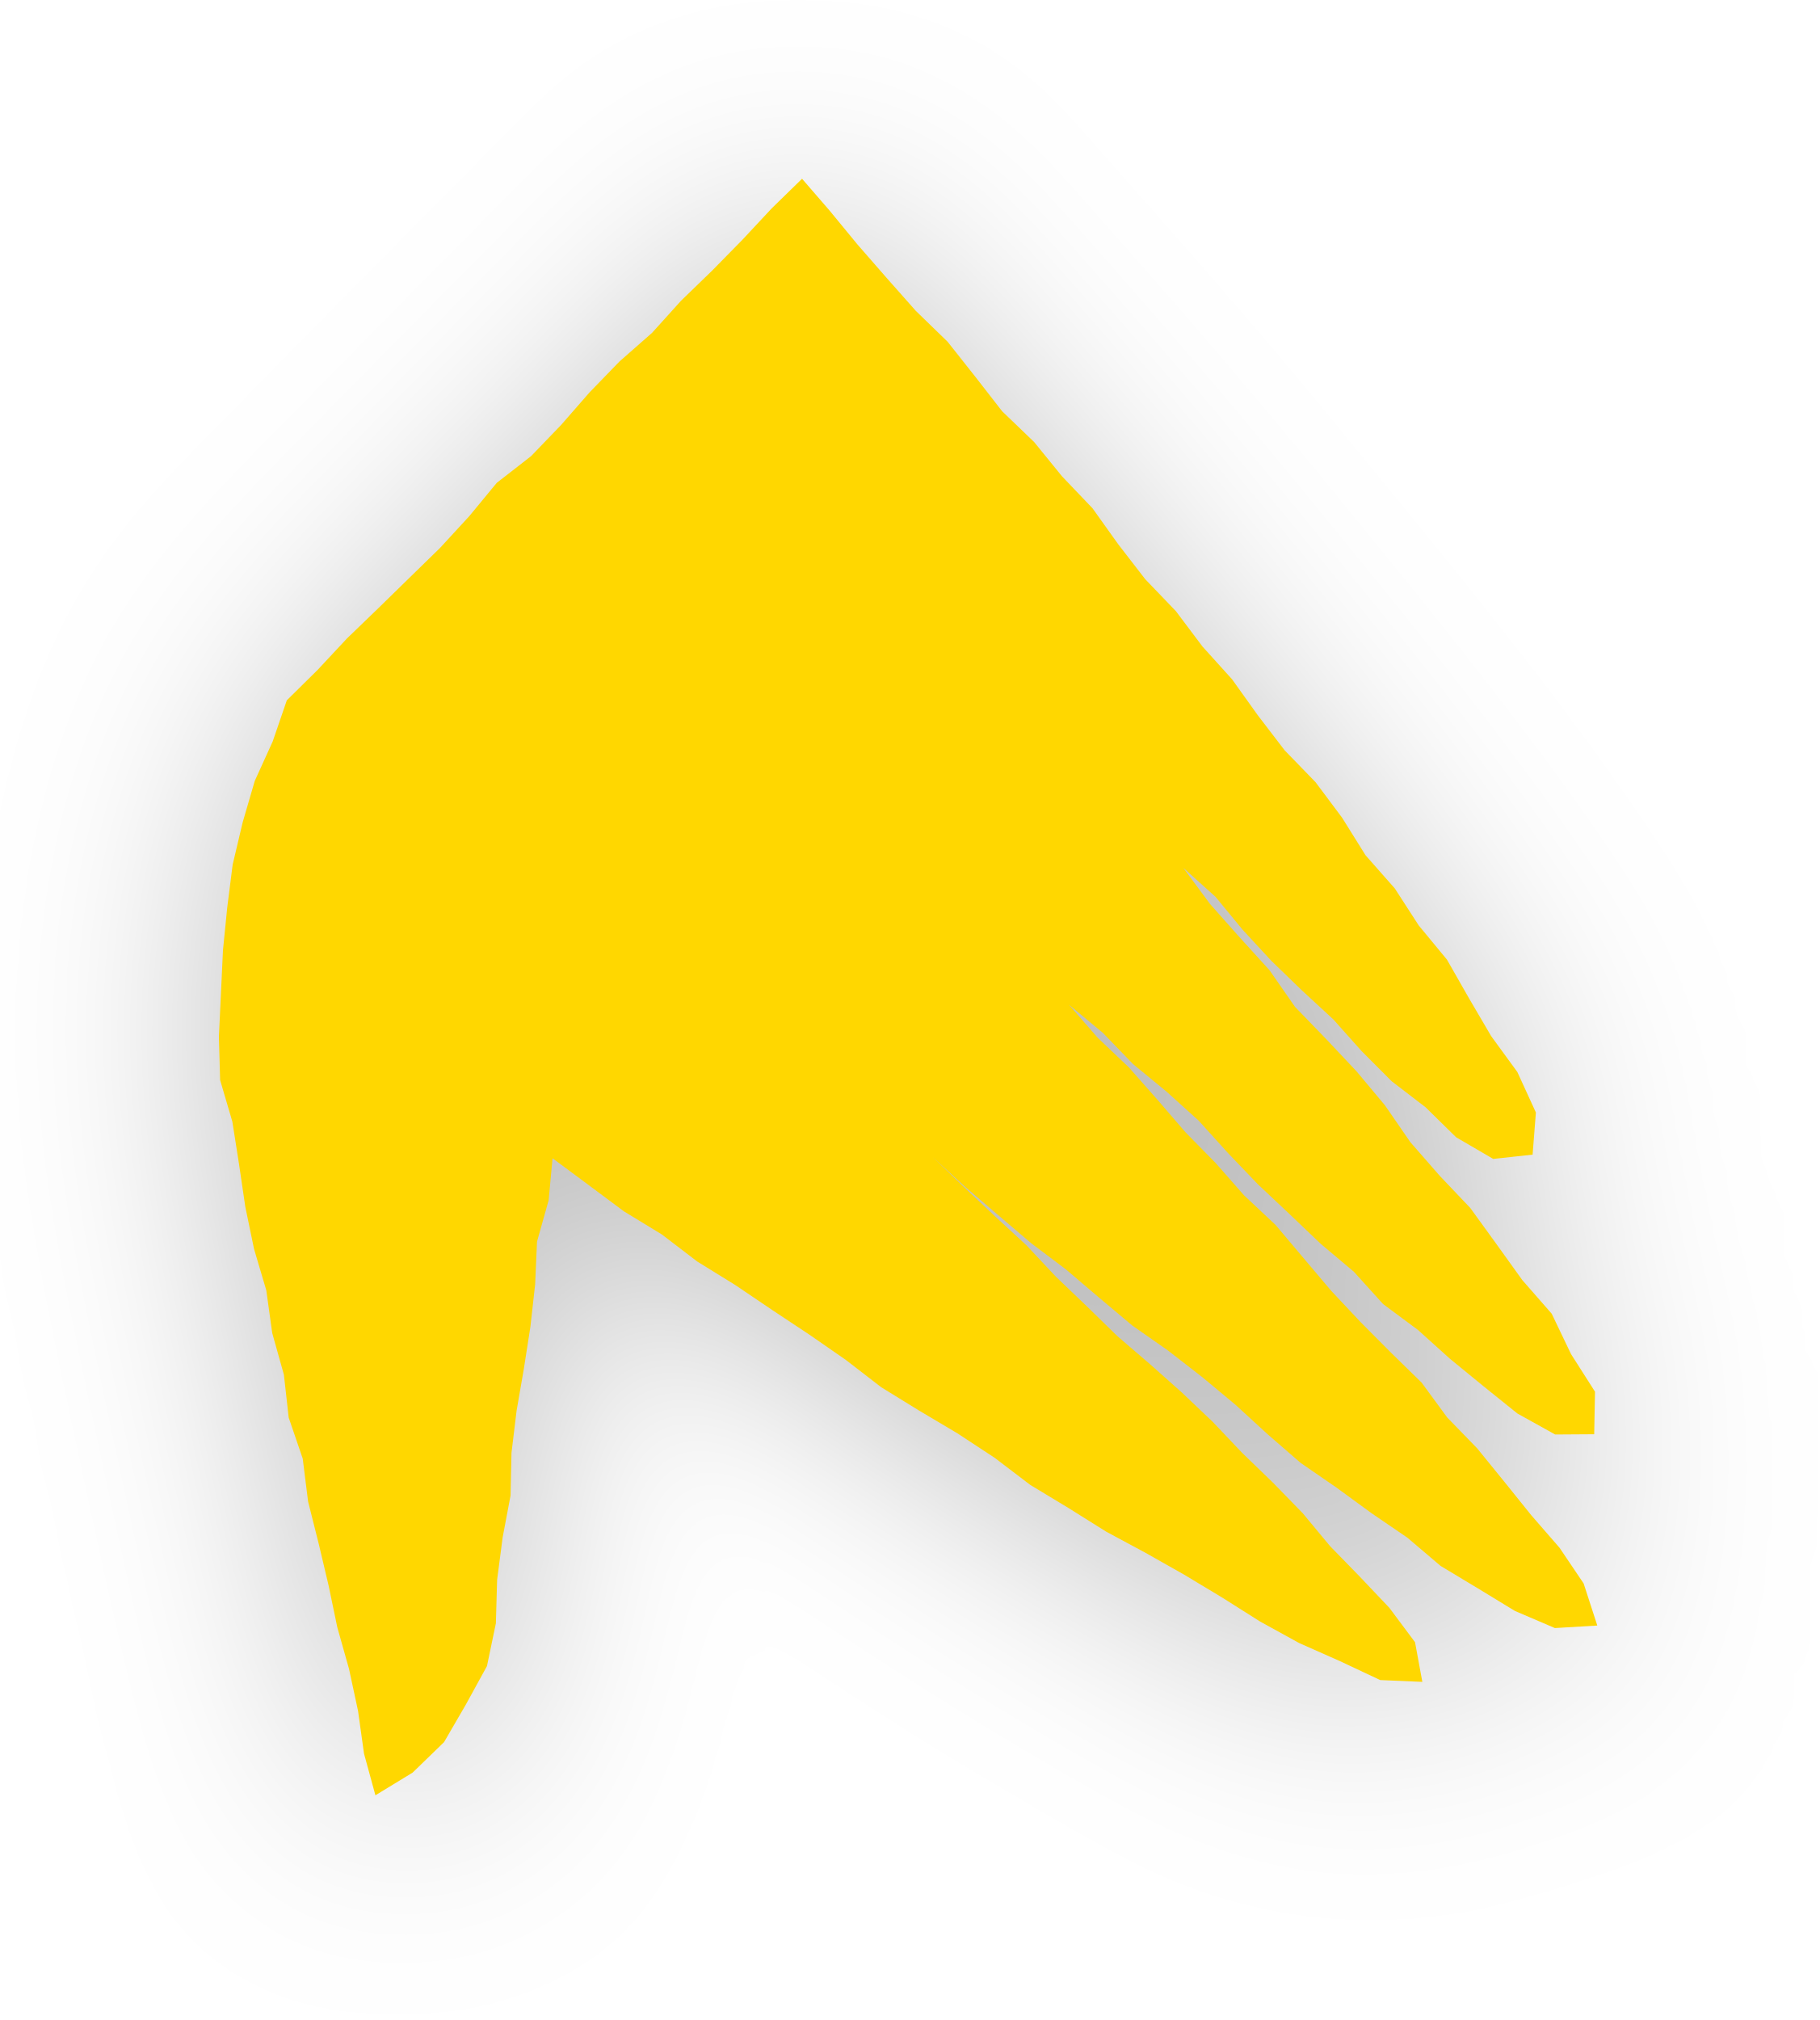
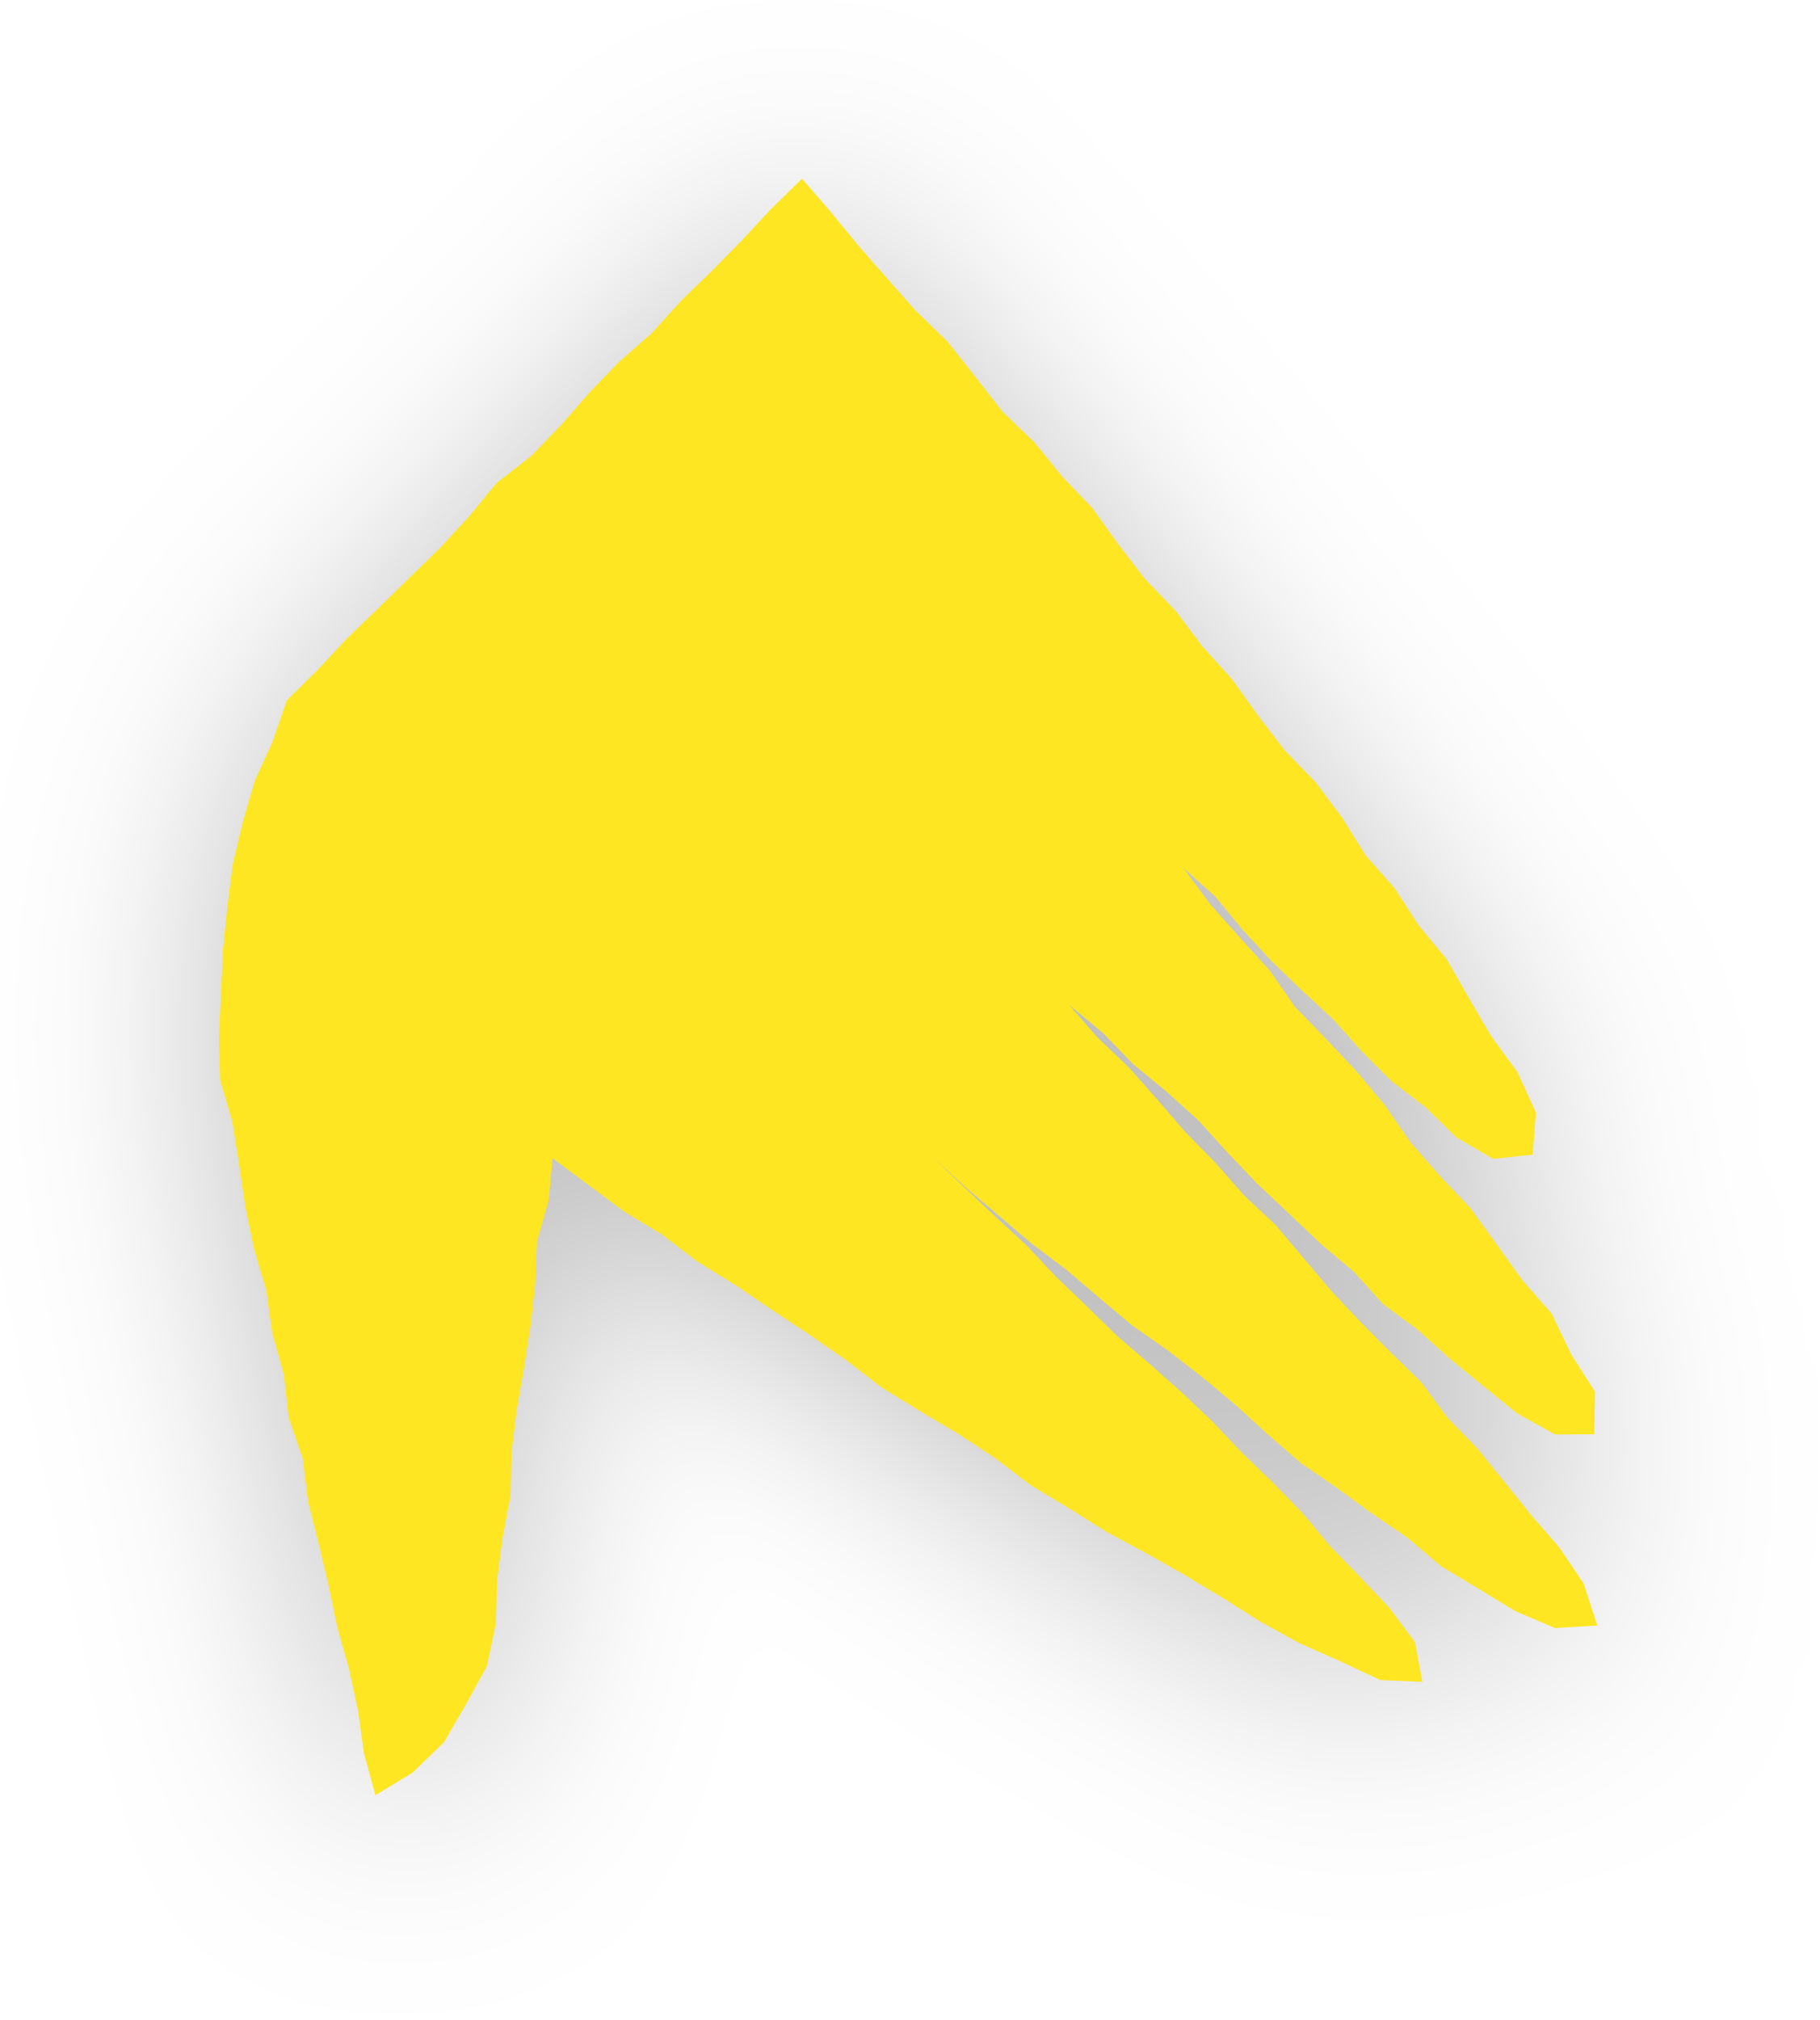
<svg xmlns="http://www.w3.org/2000/svg" xmlns:xlink="http://www.w3.org/1999/xlink" height="364" viewBox="0 0 328 364" width="328">
  <defs>
    <filter id="a" height="143.9%" width="151.3%" x="-25.6%" y="-20.6%">
      <feMorphology in="SourceAlpha" operator="dilate" radius=".5" result="shadowSpreadOuter1" />
      <feOffset dy="4" in="shadowSpreadOuter1" result="shadowOffsetOuter1" />
      <feGaussianBlur in="shadowOffsetOuter1" result="shadowBlurOuter1" stdDeviation="20" />
      <feColorMatrix in="shadowBlurOuter1" values="0 0 0 0 0 0 0 0 0 0 0 0 0 0 0 0 0 0 0.251 0" />
    </filter>
    <path id="b" d="m145.105 32.309-5.469 5.337-5.307 5.686-5.451 5.55-5.589 5.415-5.218 5.779-5.858 5.15-5.416 5.585-5.125 5.872-5.398 5.602-6.194 4.823-4.972 6.02-5.27 5.726-5.573 5.432-5.567 5.442-5.603 5.404-5.314 5.693-5.543 5.47-2.544 7.415-3.232 7.107-2.184 7.486-1.797 7.589-.98 7.736-.771 7.733-.363 7.756-.367 7.781.219 7.828 2.205 7.491 1.204 7.665 1.13 7.684 1.575 7.593 2.21 7.46 1.07 7.702 2.099 7.482.868 7.748 2.528 7.39.967 7.732 1.895 7.525 1.787 7.549 1.583 7.593 2.108 7.477 1.63 7.585 1.078 7.704 2.052 7.499 6.716-4.093 5.661-5.494 3.946-6.801 3.785-6.898 1.606-7.708.221-7.831.995-7.626 1.428-7.557.167-7.692.923-7.612 1.311-7.565 1.18-7.575.851-7.62.338-7.698 2.093-7.439.706-7.582 6.401 4.75 6.439 4.799 6.868 4.186 6.385 4.88 6.837 4.224 6.651 4.497 6.692 4.434 6.597 4.574 6.371 4.915 6.84 4.216 6.911 4.103 6.711 4.41 6.409 4.879 6.879 4.154 6.807 4.27 7.089 3.812 6.989 3.953 6.874 4.139 6.79 4.292 7.035 3.872 7.341 3.254 7.262 3.415 7.593.325-1.316-7.143-4.628-6.198-5.309-5.599-5.37-5.511-4.928-5.932-5.373-5.518-5.537-5.349-5.306-5.592-5.587-5.309-5.762-5.12-5.848-5.026-5.511-5.382-5.568-5.325-5.28-5.635-5.661-5.222-5.604-5.28-5.701-5.464 5.893 5.415 5.948 5.089 5.963 5.068 6.255 4.714 5.958 5.075 5.993 5.03 6.43 4.503 6.186 4.798 6.015 5.008 5.782 5.304 5.922 5.136 6.459 4.45 6.323 4.618 6.466 4.415 5.987 5.09 6.719 4.041 6.687 4.076 7.192 3.078 7.646-.451-2.465-7.589-4.351-6.443-5.095-5.858-4.853-6.033-4.889-6.011-5.403-5.565-4.604-6.276-5.552-5.426-5.47-5.497-5.304-5.649-5.011-5.928-5.007-5.931-5.663-5.314-5.12-5.826-5.43-5.531-5.065-5.875-5.133-5.812-5.624-5.348-5.201-5.966 6.133 5.081 5.433 5.624 6.039 4.965 5.795 5.235 5.25 5.802 5.402 5.643 5.684 5.352 5.651 5.387 5.983 5.039 5.255 5.81 6.296 4.677 5.795 5.22 6.036 4.936 6.08 4.893 6.81 3.786 7.037-.046.149-7.666-4.324-6.78-3.483-7.274-5.3-6.059-4.67-6.503-4.705-6.492-5.532-5.823-5.267-6.03-4.568-6.626-5.138-6.146-5.501-5.84-5.58-5.769-4.599-6.607-5.39-5.928-5.32-5.995-4.837-6.527 5.802 5.21 4.886 5.932 5.201 5.628 5.514 5.33 5.639 5.206 5.111 5.725 5.419 5.433 6.099 4.677 5.506 5.409 6.69 3.902 7.098-.771.593-7.593-3.34-7.292-4.719-6.468-4.017-6.854-3.952-6.93-5.082-6.152-4.325-6.687-5.277-5.982-4.231-6.776-4.766-6.374-5.568-5.741-4.841-6.315-4.635-6.482-5.341-5.91-4.782-6.366-5.524-5.754-4.869-6.296-4.639-6.495-5.505-5.766-5.022-6.176-5.763-5.541-4.893-6.289-4.946-6.246-5.731-5.565-5.276-5.957-5.231-5.996-5.057-6.146z" />
  </defs>
  <g fill="none" fill-rule="evenodd" transform="translate(-.544 -.098)">
    <use fill="#000" filter="url(#a)" xlink:href="#b" />
-     <use fill="gold" xlink:href="#b" />
+     <use fill="#ffe623" xlink:href="#b" />
  </g>
</svg>
